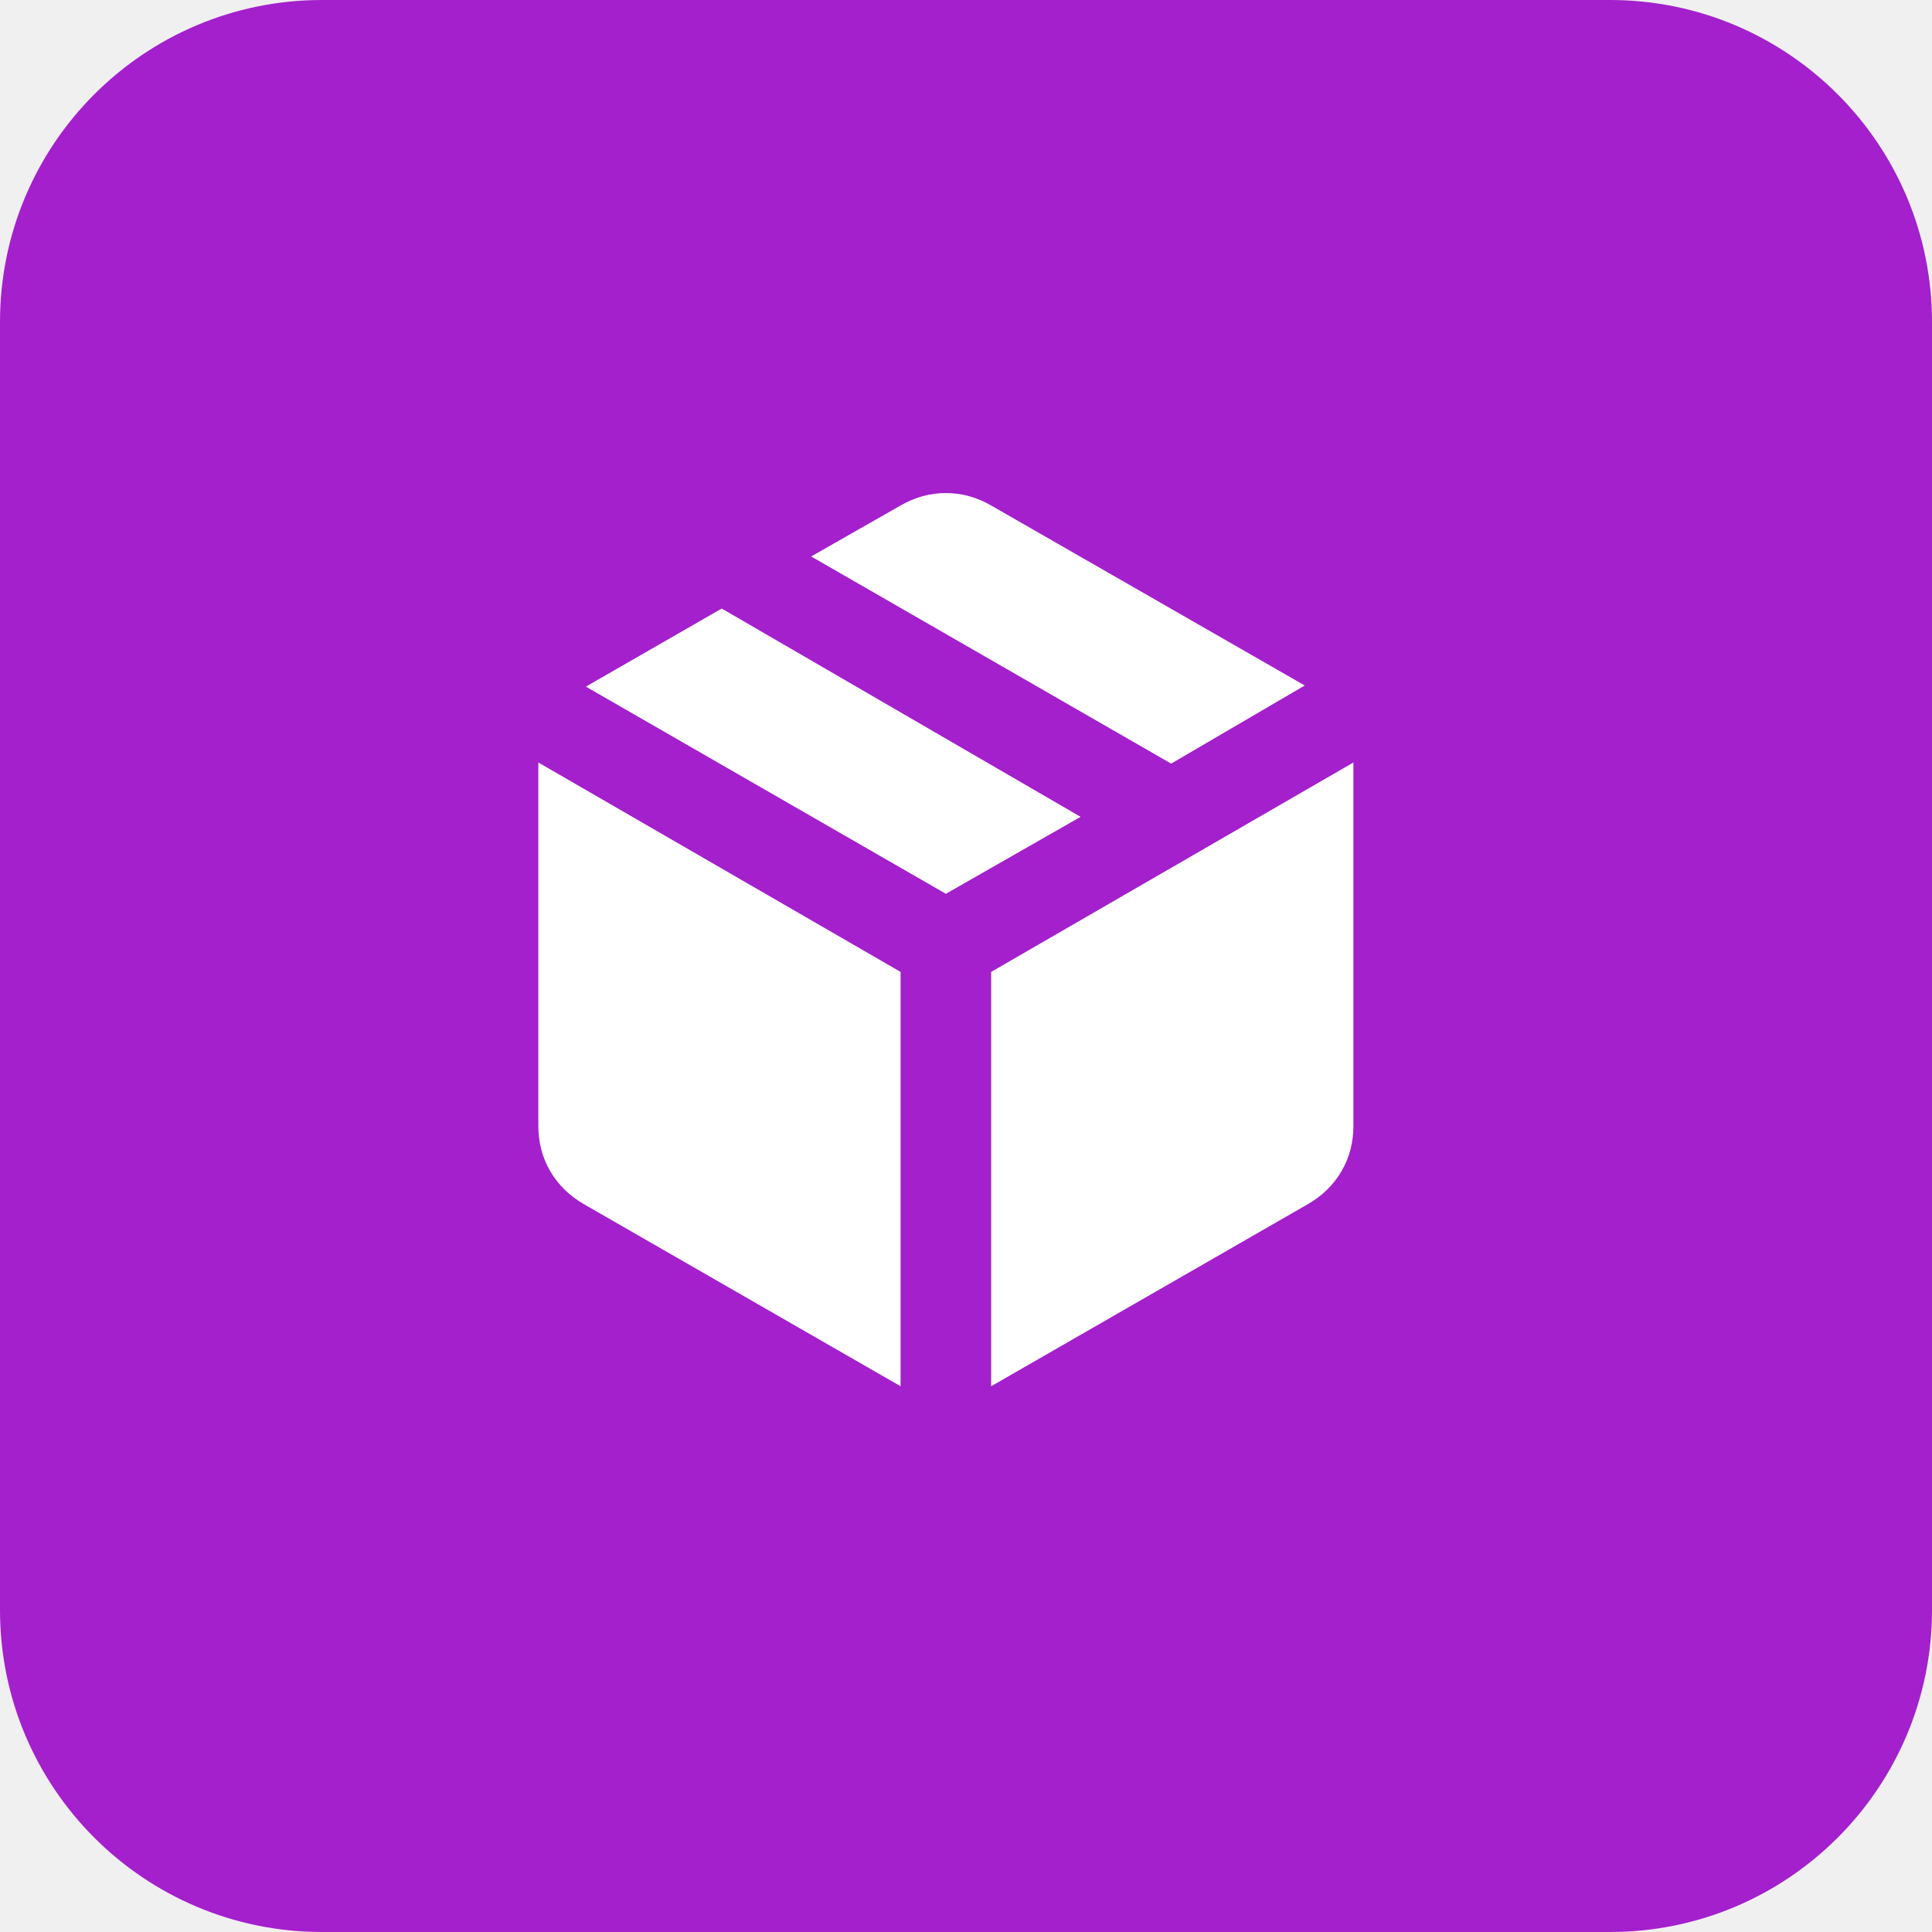
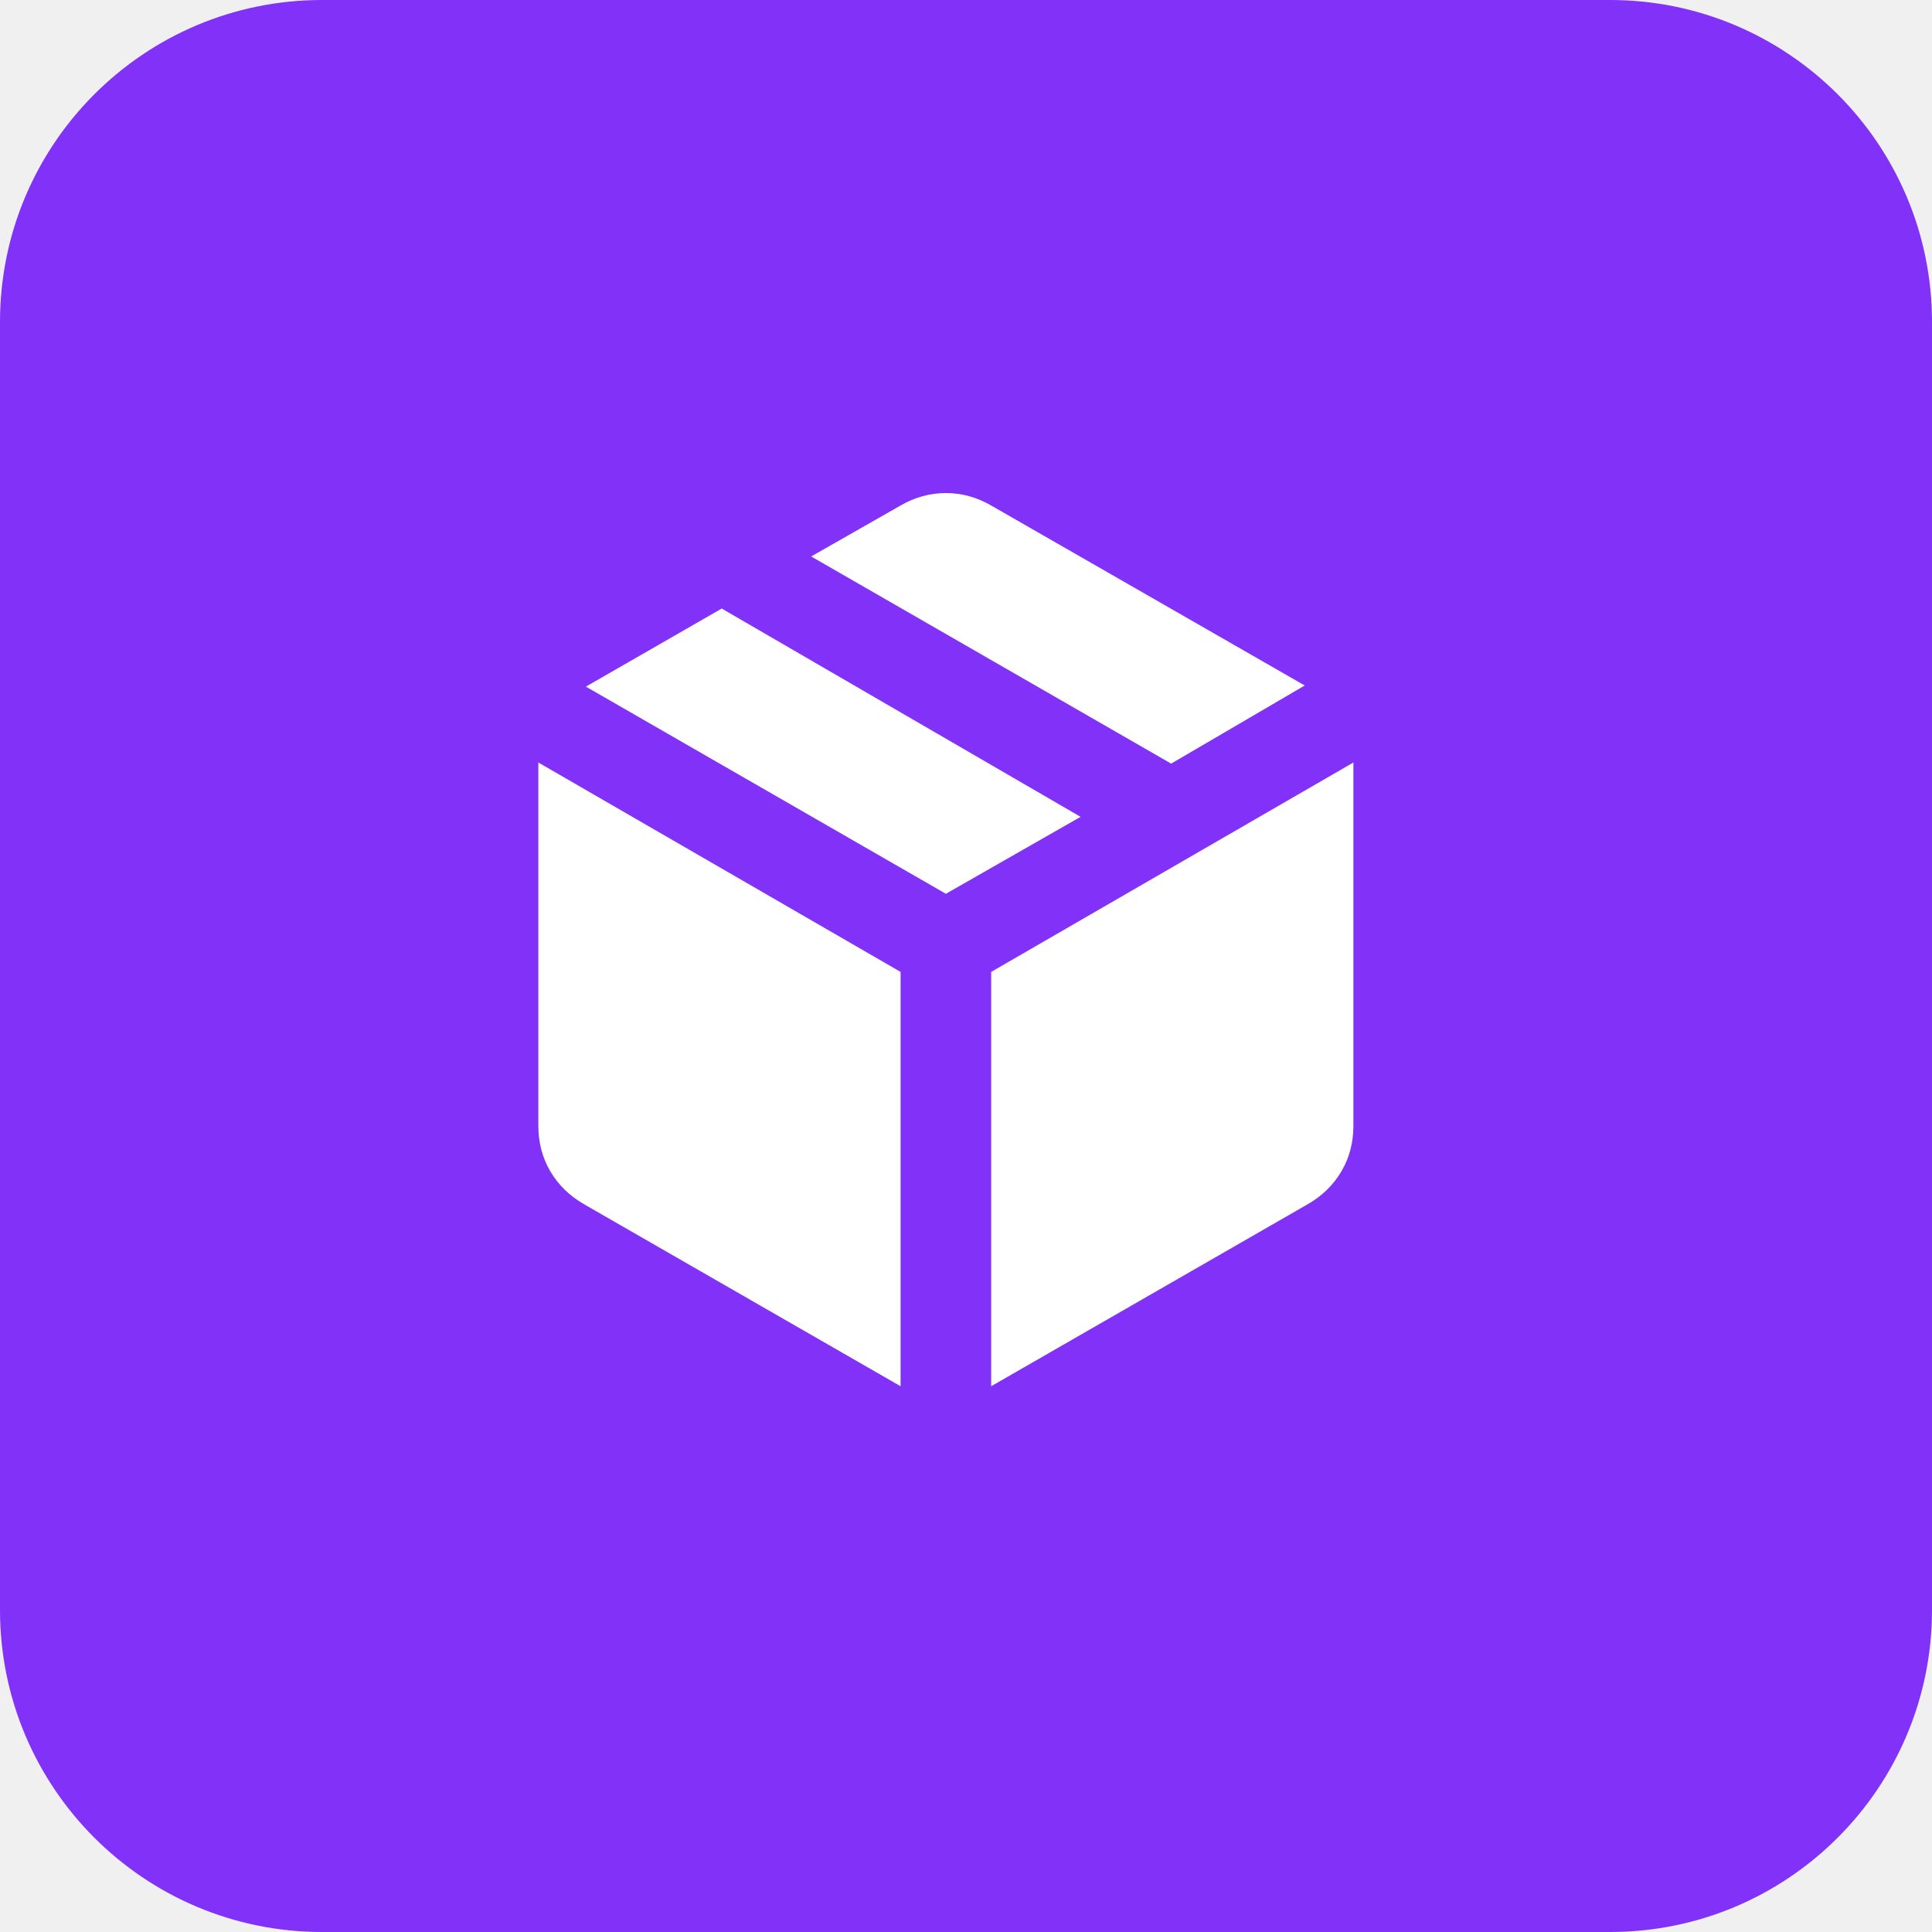
<svg xmlns="http://www.w3.org/2000/svg" width="48" height="48" viewBox="0 0 48 48" fill="none">
-   <rect width="48" height="48" rx="8" fill="#A420CC" />
-   <mask id="mask0_2062_115" style="mask-type:alpha" maskUnits="userSpaceOnUse" x="10" y="10" width="27" height="27">
-     <rect x="10" y="10" width="27" height="27" fill="white" />
-   </mask>
-   <g mask="url(#mask0_2062_115)">
-     <path d="M22.375 34.441V24.147L13.375 18.944V27.972C13.375 28.384 13.473 28.759 13.67 29.097C13.867 29.434 14.144 29.706 14.5 29.913L22.375 34.441ZM24.625 34.441L32.5 29.913C32.856 29.706 33.133 29.434 33.33 29.097C33.527 28.759 33.625 28.384 33.625 27.972V18.944L24.625 24.147V34.441ZM29.097 18.972L32.416 17.031L24.625 12.559C24.269 12.353 23.894 12.25 23.5 12.25C23.106 12.25 22.731 12.353 22.375 12.559L20.153 13.825L29.097 18.972ZM23.5 22.206L26.847 20.294L17.931 15.119L14.556 17.059L23.5 22.206Z" fill="white" />
+   <g clip-path="url(#clip0_2067_123)">
+     <path d="M40 0H8C3.582 0 0 3.582 0 8V40C0 44.418 3.582 48 8 48H40C44.418 48 48 44.418 48 40V8C48 3.582 44.418 0 40 0Z" fill="#8131F8" />
+     <mask id="mask0_2067_123" style="mask-type:alpha" maskUnits="userSpaceOnUse" x="10" y="10" width="27" height="27">
+       <path d="M37 10H10V37H37V10Z" fill="white" />
+     </mask>
+     <g mask="url(#mask0_2067_123)">
+       <path d="M22.375 34.441V24.147L13.375 18.944V27.972C13.375 28.384 13.473 28.759 13.67 29.097C13.867 29.434 14.144 29.706 14.5 29.913L22.375 34.441ZM24.625 34.441L32.5 29.913C32.856 29.706 33.133 29.434 33.33 29.097C33.527 28.759 33.625 28.384 33.625 27.972V18.944L24.625 24.147V34.441ZM29.097 18.972L32.416 17.031L24.625 12.559C24.269 12.353 23.894 12.25 23.5 12.25C23.106 12.25 22.731 12.353 22.375 12.559L20.153 13.825L29.097 18.972ZM23.5 22.206L26.847 20.294L17.931 15.119L14.556 17.059L23.5 22.206Z" fill="white" />
+     </g>
  </g>
+   <defs>
+     <clipPath id="clip0_2067_123">
+       <rect width="48" height="48" fill="white" />
+     </clipPath>
+   </defs>
</svg>
